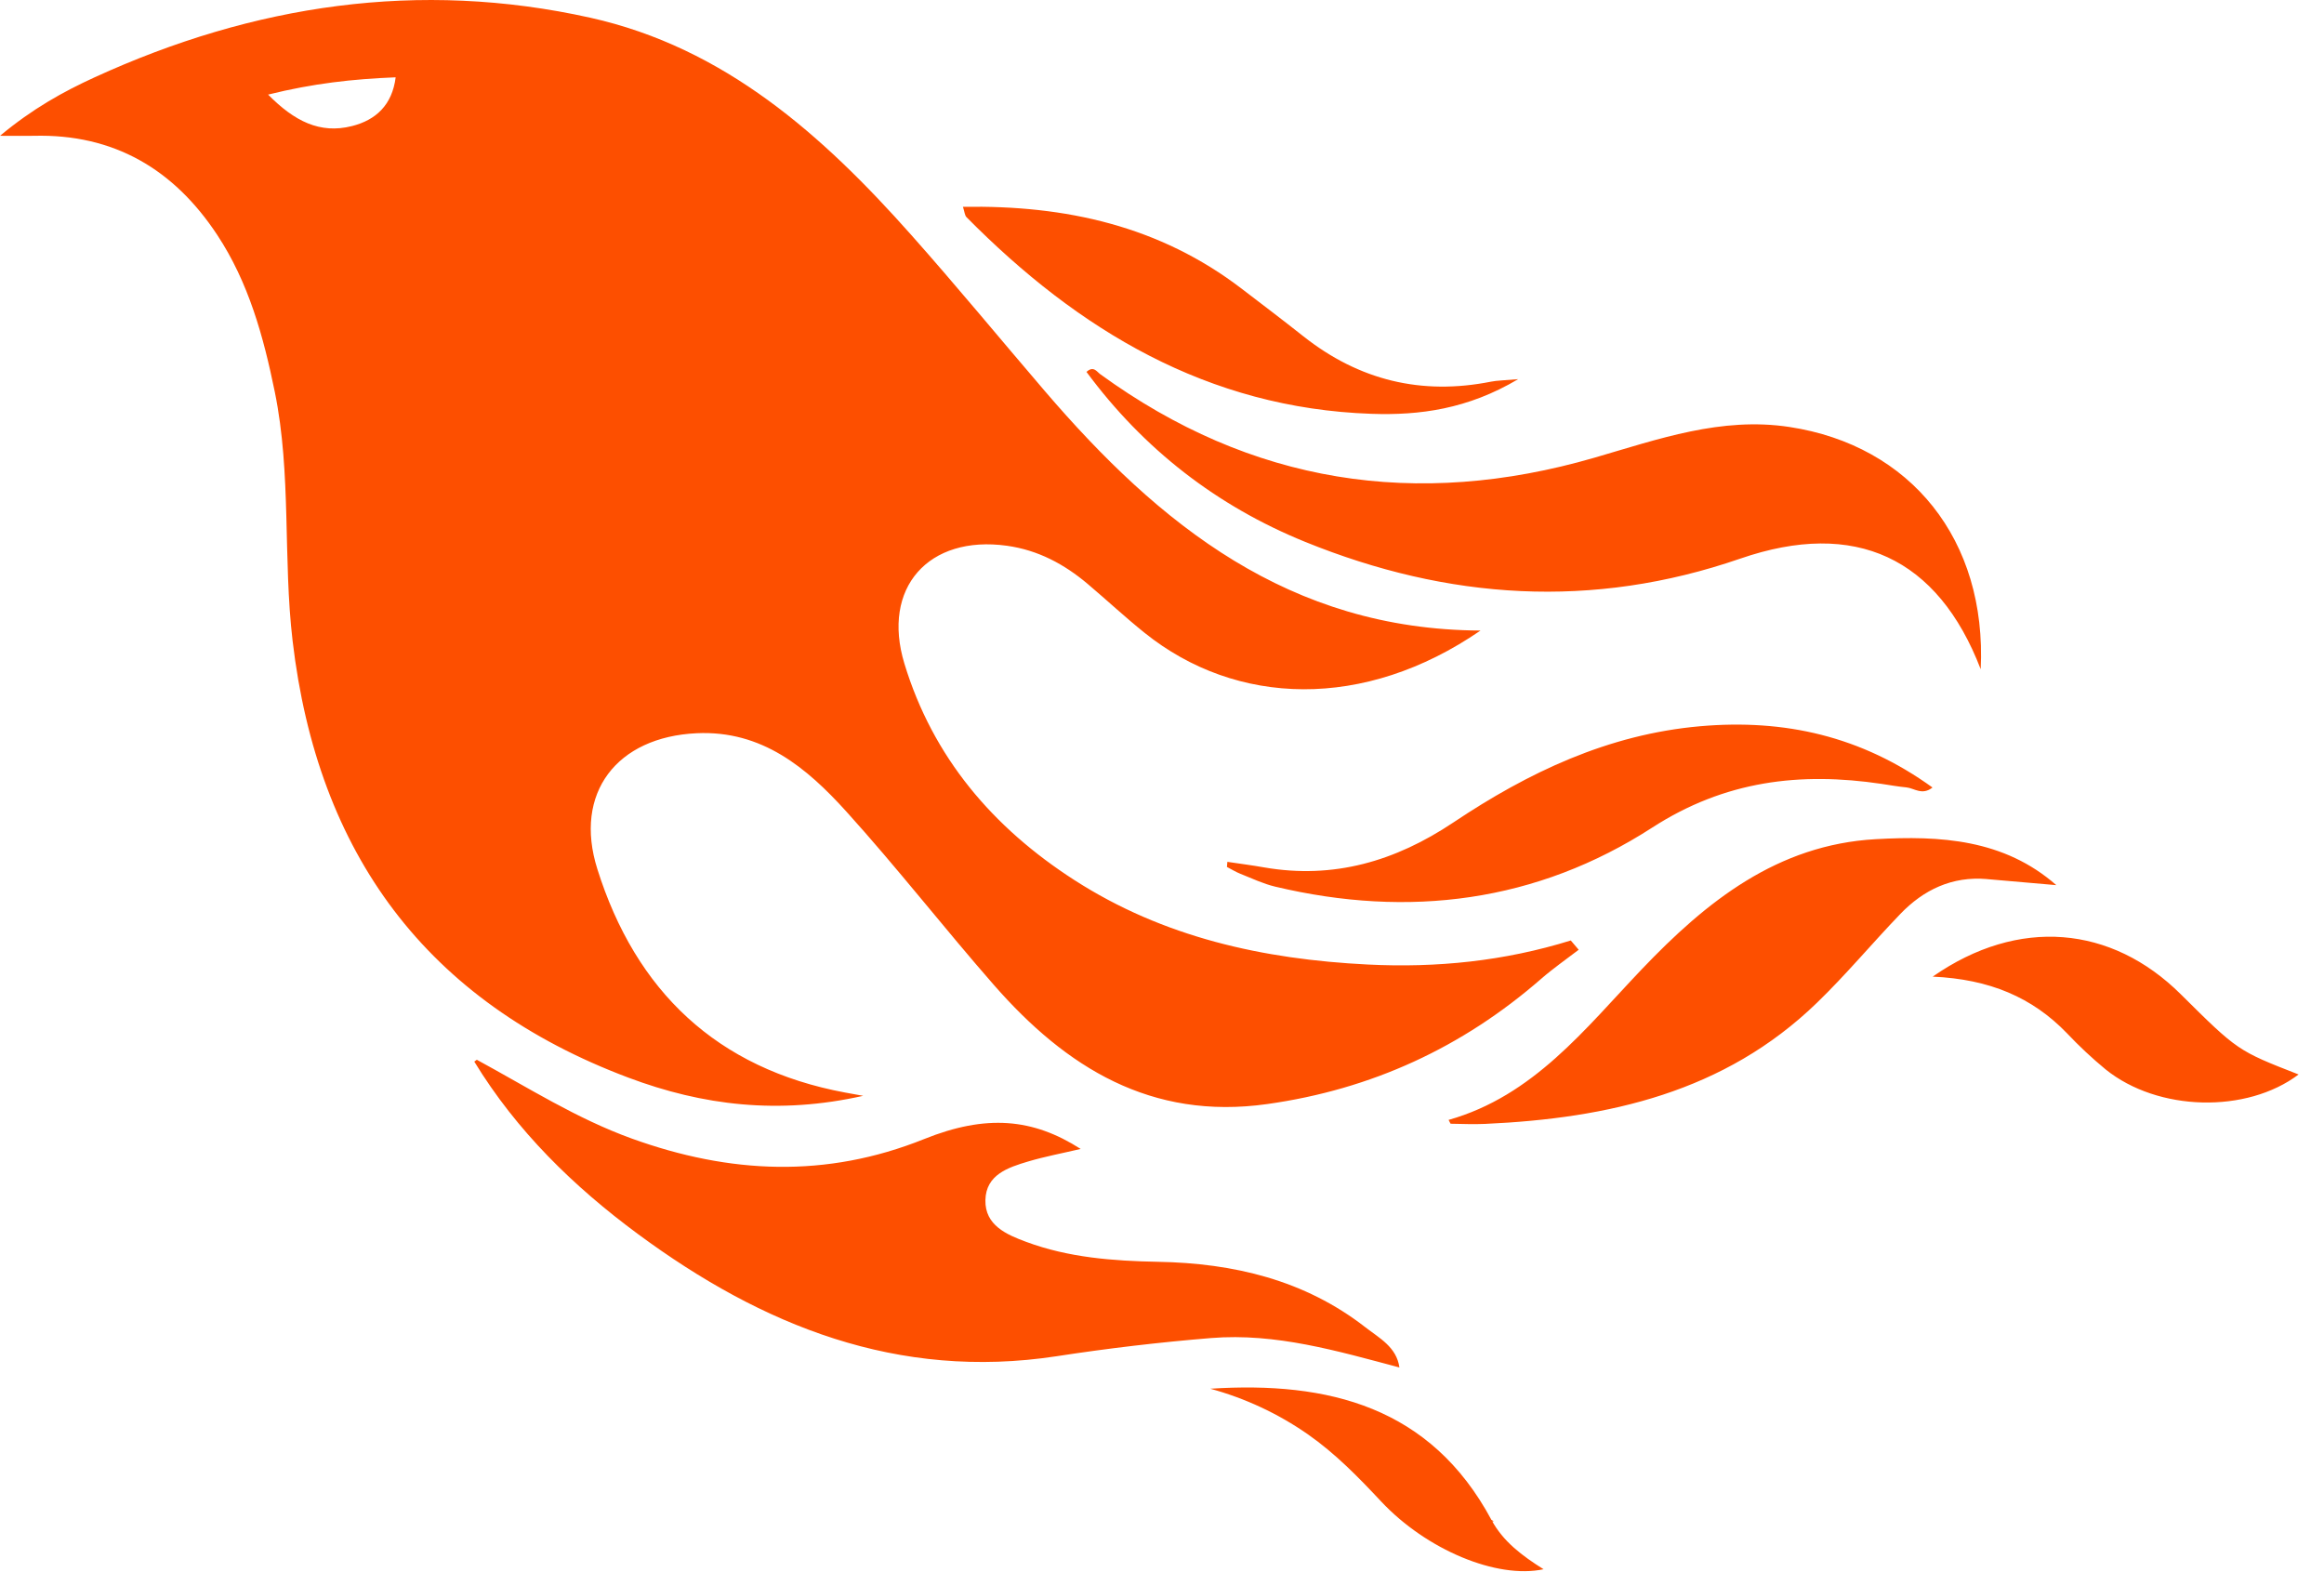
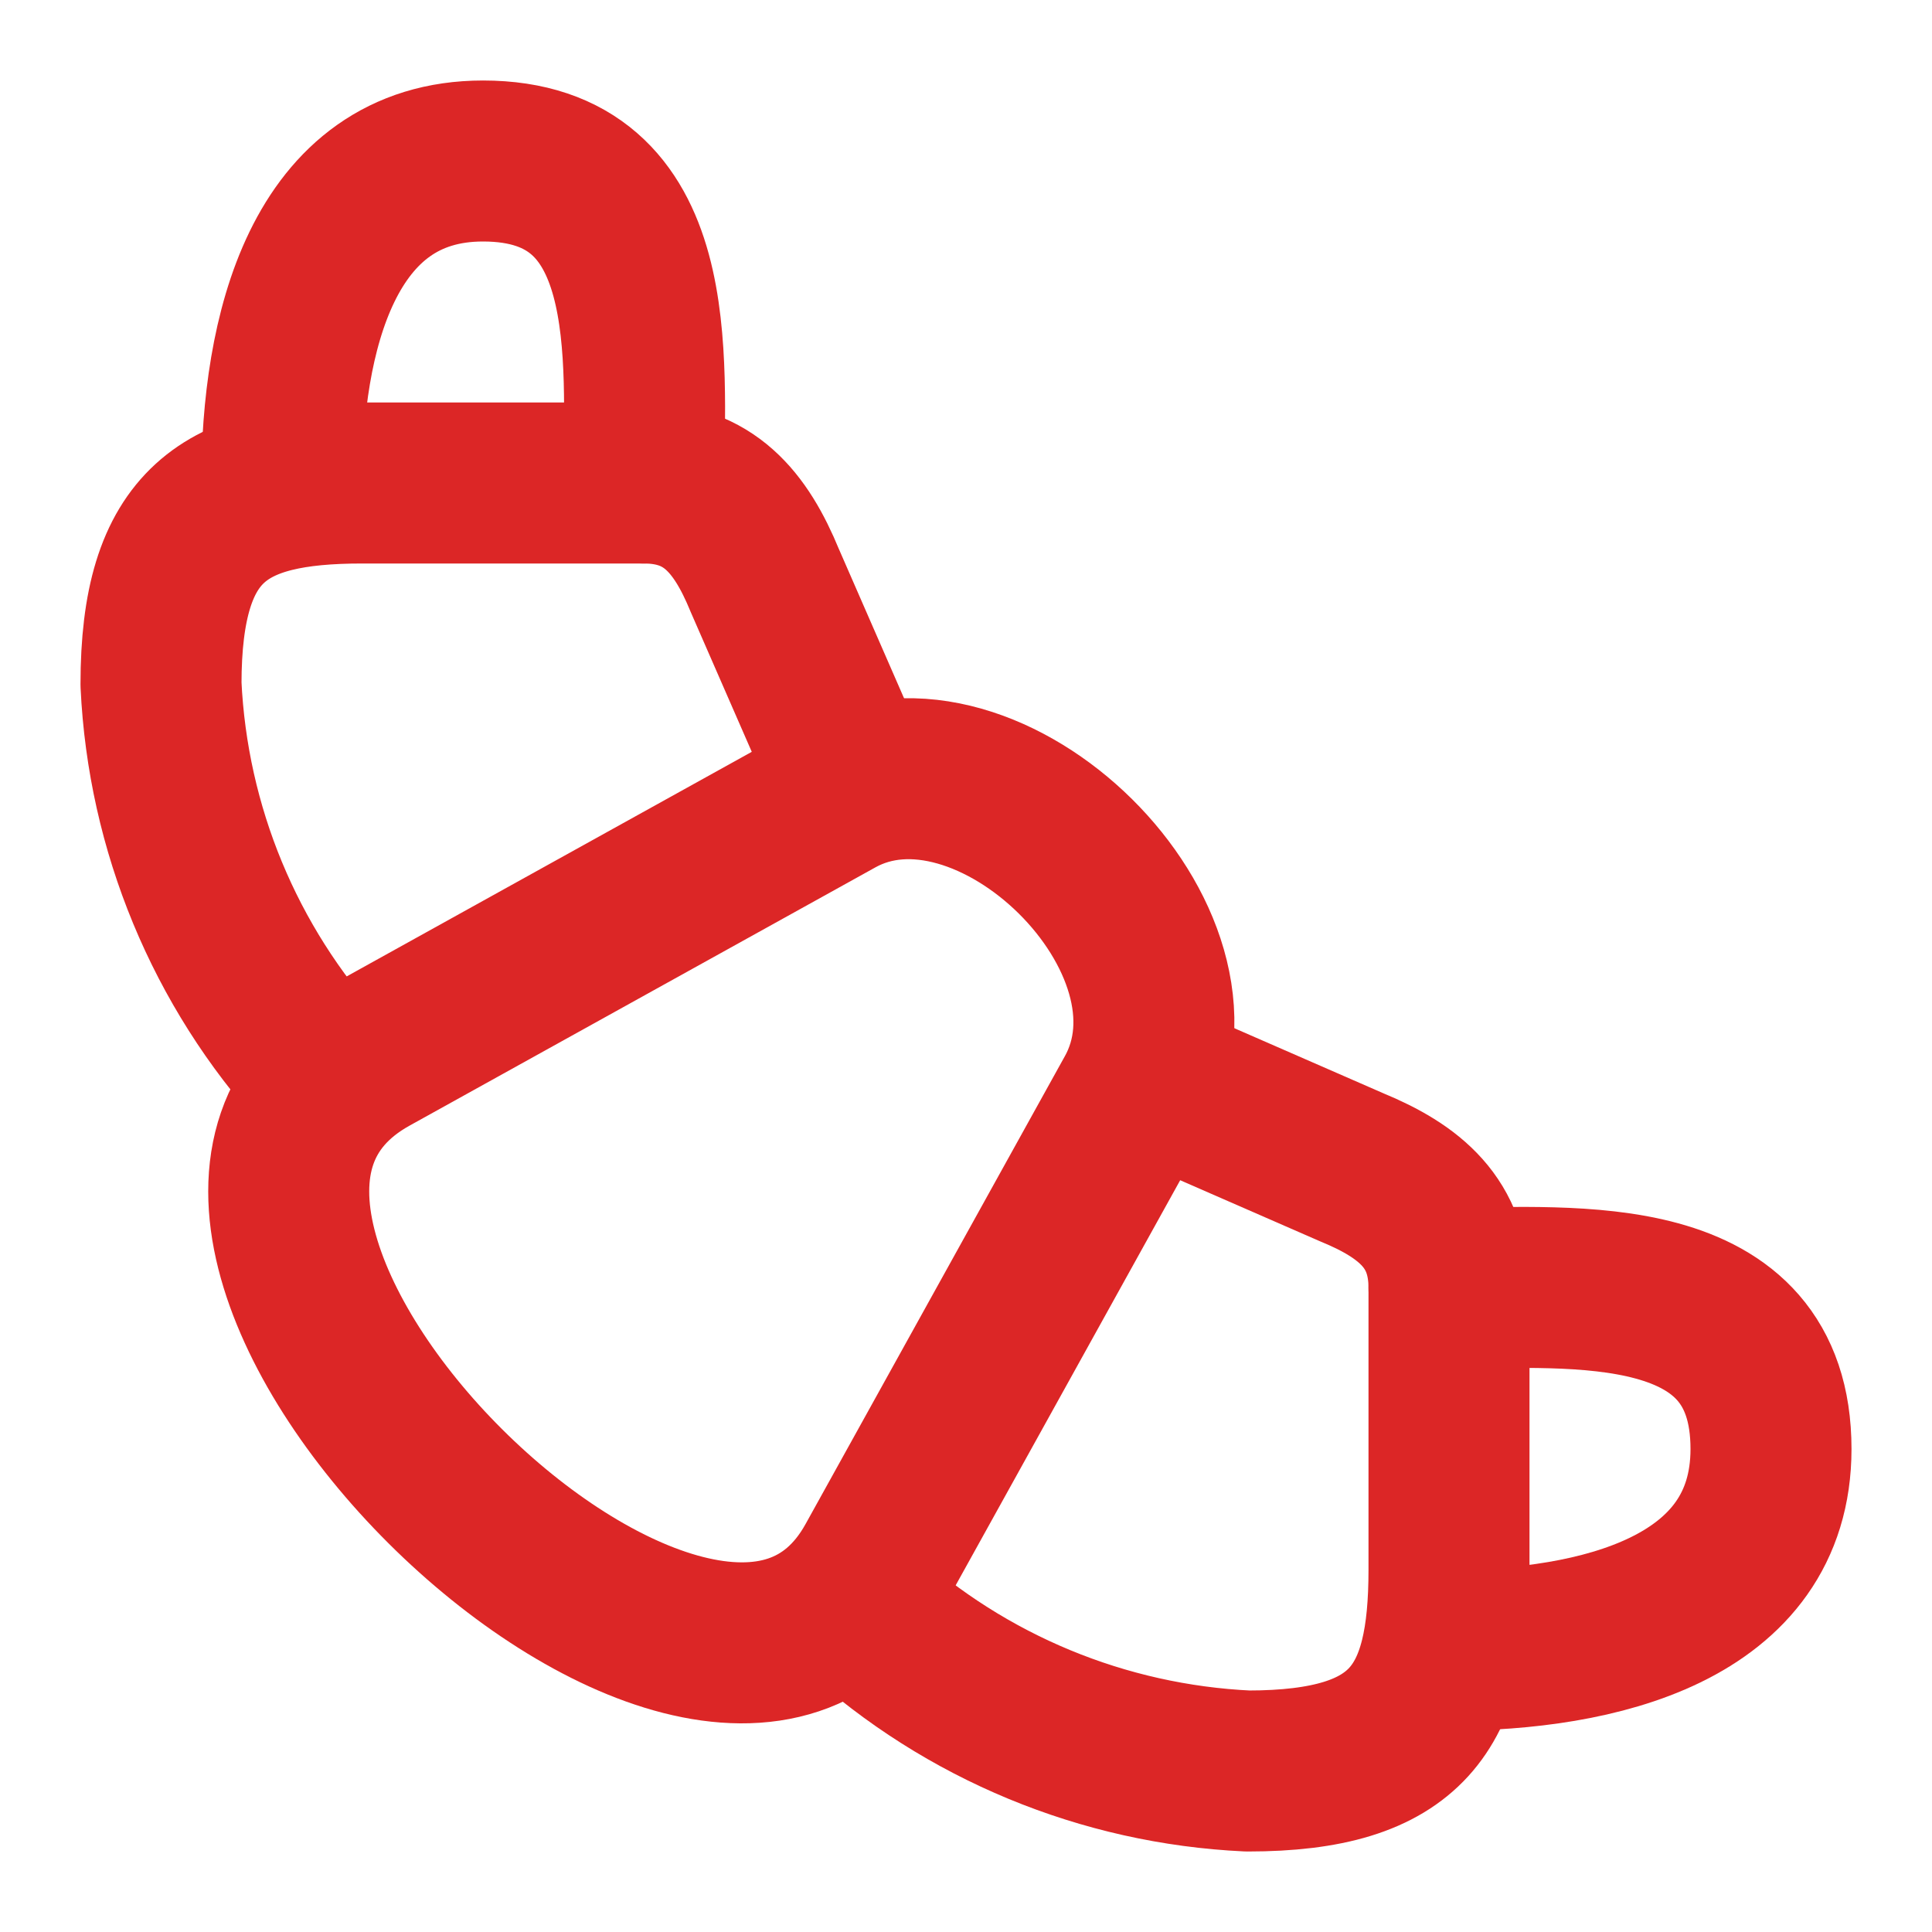
- <svg xmlns="http://www.w3.org/2000/svg" viewBox="0 0 71 48" fill="currentColor" aria-hidden="true">
-   <path d="m26.371 33.477-.552-.1c-3.92-.729-6.397-3.1-7.57-6.829-.733-2.324.597-4.035 3.035-4.148 1.995-.092 3.362 1.055 4.57 2.39 1.557 1.72 2.984 3.558 4.514 5.305 2.202 2.515 4.797 4.134 8.347 3.634 3.183-.448 5.958-1.725 8.371-3.828.363-.316.761-.592 1.144-.886l-.241-.284c-2.027.63-4.093.841-6.205.735-3.195-.16-6.24-.828-8.964-2.582-2.486-1.601-4.319-3.746-5.19-6.611-.704-2.315.736-3.934 3.135-3.6.948.133 1.746.56 2.463 1.165.583.493 1.143 1.015 1.738 1.493 2.8 2.25 6.712 2.375 10.265-.068-5.842-.026-9.817-3.24-13.308-7.313-1.366-1.594-2.7-3.216-4.095-4.785-2.698-3.036-5.692-5.71-9.79-6.623C12.8-.623 7.745.14 2.893 2.361 1.926 2.804.997 3.319 0 4.149c.494 0 .763.006 1.032 0 2.446-.064 4.28 1.023 5.602 3.024.962 1.457 1.415 3.104 1.761 4.798.513 2.515.247 5.078.544 7.605.761 6.494 4.08 11.026 10.26 13.346 2.267.852 4.591 1.135 7.172.555ZM10.751 3.852c-.976.246-1.756-.148-2.56-.962 1.377-.343 2.592-.476 3.897-.528-.107.848-.607 1.306-1.336 1.49Zm32.002 37.924c-.085-.626-.62-.901-1.04-1.228-1.857-1.446-4.03-1.958-6.333-2-1.375-.026-2.735-.128-4.031-.61-.595-.22-1.26-.505-1.244-1.272.015-.78.693-1 1.31-1.184.505-.15 1.026-.247 1.6-.382-1.46-.936-2.886-1.065-4.787-.3-2.993 1.202-5.943 1.06-8.926-.017-1.684-.608-3.179-1.563-4.735-2.408l-.077.057c1.29 2.115 3.034 3.817 5.004 5.271 3.793 2.8 7.936 4.471 12.784 3.73A66.714 66.714 0 0 1 37 40.877c1.98-.16 3.866.398 5.753.899Zm-9.14-30.345c-.105-.076-.206-.266-.42-.069 1.745 2.36 3.985 4.098 6.683 5.193 4.354 1.767 8.773 2.07 13.293.51 3.51-1.21 6.033-.028 7.343 3.38.19-3.955-2.137-6.837-5.843-7.401-2.084-.318-4.01.373-5.962.94-5.434 1.575-10.485.798-15.094-2.553Zm27.085 15.425c.708.059 1.416.123 2.124.185-1.6-1.405-3.55-1.517-5.523-1.404-3.003.17-5.167 1.903-7.14 3.972-1.739 1.824-3.31 3.87-5.903 4.604.043.078.054.117.066.117.35.005.699.021 1.047.005 3.768-.17 7.317-.965 10.14-3.7.89-.86 1.685-1.817 2.544-2.71.716-.746 1.584-1.159 2.645-1.07Zm-8.753-4.67c-2.812.246-5.254 1.409-7.548 2.943-1.766 1.18-3.654 1.738-5.776 1.37-.374-.066-.75-.114-1.124-.17l-.013.156c.135.07.265.151.405.207.354.14.702.308 1.07.395 4.083.971 7.992.474 11.516-1.803 2.221-1.435 4.521-1.707 7.013-1.336.252.038.503.083.756.107.234.022.479.255.795.003-2.179-1.574-4.526-2.096-7.094-1.872Zm-10.049-9.544c1.475.051 2.943-.142 4.486-1.059-.452.04-.643.04-.827.076-2.126.424-4.033-.04-5.733-1.383-.623-.493-1.257-.974-1.889-1.457-2.503-1.914-5.374-2.555-8.514-2.5.05.154.054.26.108.315 3.417 3.455 7.371 5.836 12.369 6.008Zm24.727 17.731c-2.114-2.097-4.952-2.367-7.578-.537 1.738.078 3.043.632 4.101 1.728a13 13 0 0 0 1.182 1.106c1.6 1.29 4.311 1.352 5.896.155-1.861-.726-1.861-.726-3.601-2.452Zm-21.058 16.06c-1.858-3.46-4.981-4.24-8.59-4.008a9.667 9.667 0 0 1 2.977 1.39c.84.586 1.547 1.311 2.243 2.055 1.38 1.473 3.534 2.376 4.962 2.07-.656-.412-1.238-.848-1.592-1.507Zl-.006.006-.036-.004.021.018.012.053Za.127.127 0 0 0 .015.043c.005.008.038 0 .058-.002Zl-.008.01.005.026.024.014Z" fill="#FD4F00" />
+ <svg xmlns="http://www.w3.org/2000/svg" width="24" height="24" viewBox="0 0 24 24" fill="none" stroke="#dc2626" stroke-width="2" stroke-linecap="round" stroke-linejoin="round" class="lucide lucide-croissant">
+   <path d="m4.6 13.11 5.79-3.21c1.89-1.05 4.79 1.78 3.71 3.71l-3.22 5.81C8.8 23.16.79 15.23 4.6 13.11Z" />
+   <path d="m10.5 9.5-1-2.29C9.2 6.48 8.8 6 8 6H4.5C2.79 6 2 6.5 2 8.5a7.71 7.71 0 0 0 2 4.83" />
+   <path d="M8 6c0-1.55.24-4-2-4-2 0-2.5 2.17-2.5 4" />
+   <path d="m14.5 13.5 2.29 1c.73.3 1.21.7 1.21 1.5v3.5c0 1.71-.5 2.5-2.5 2.5a7.71 7.71 0 0 1-4.83-2" />
+   <path d="M18 16c1.55 0 4-.24 4 2 0 2-2.17 2.5-4 2.5" />
</svg>
